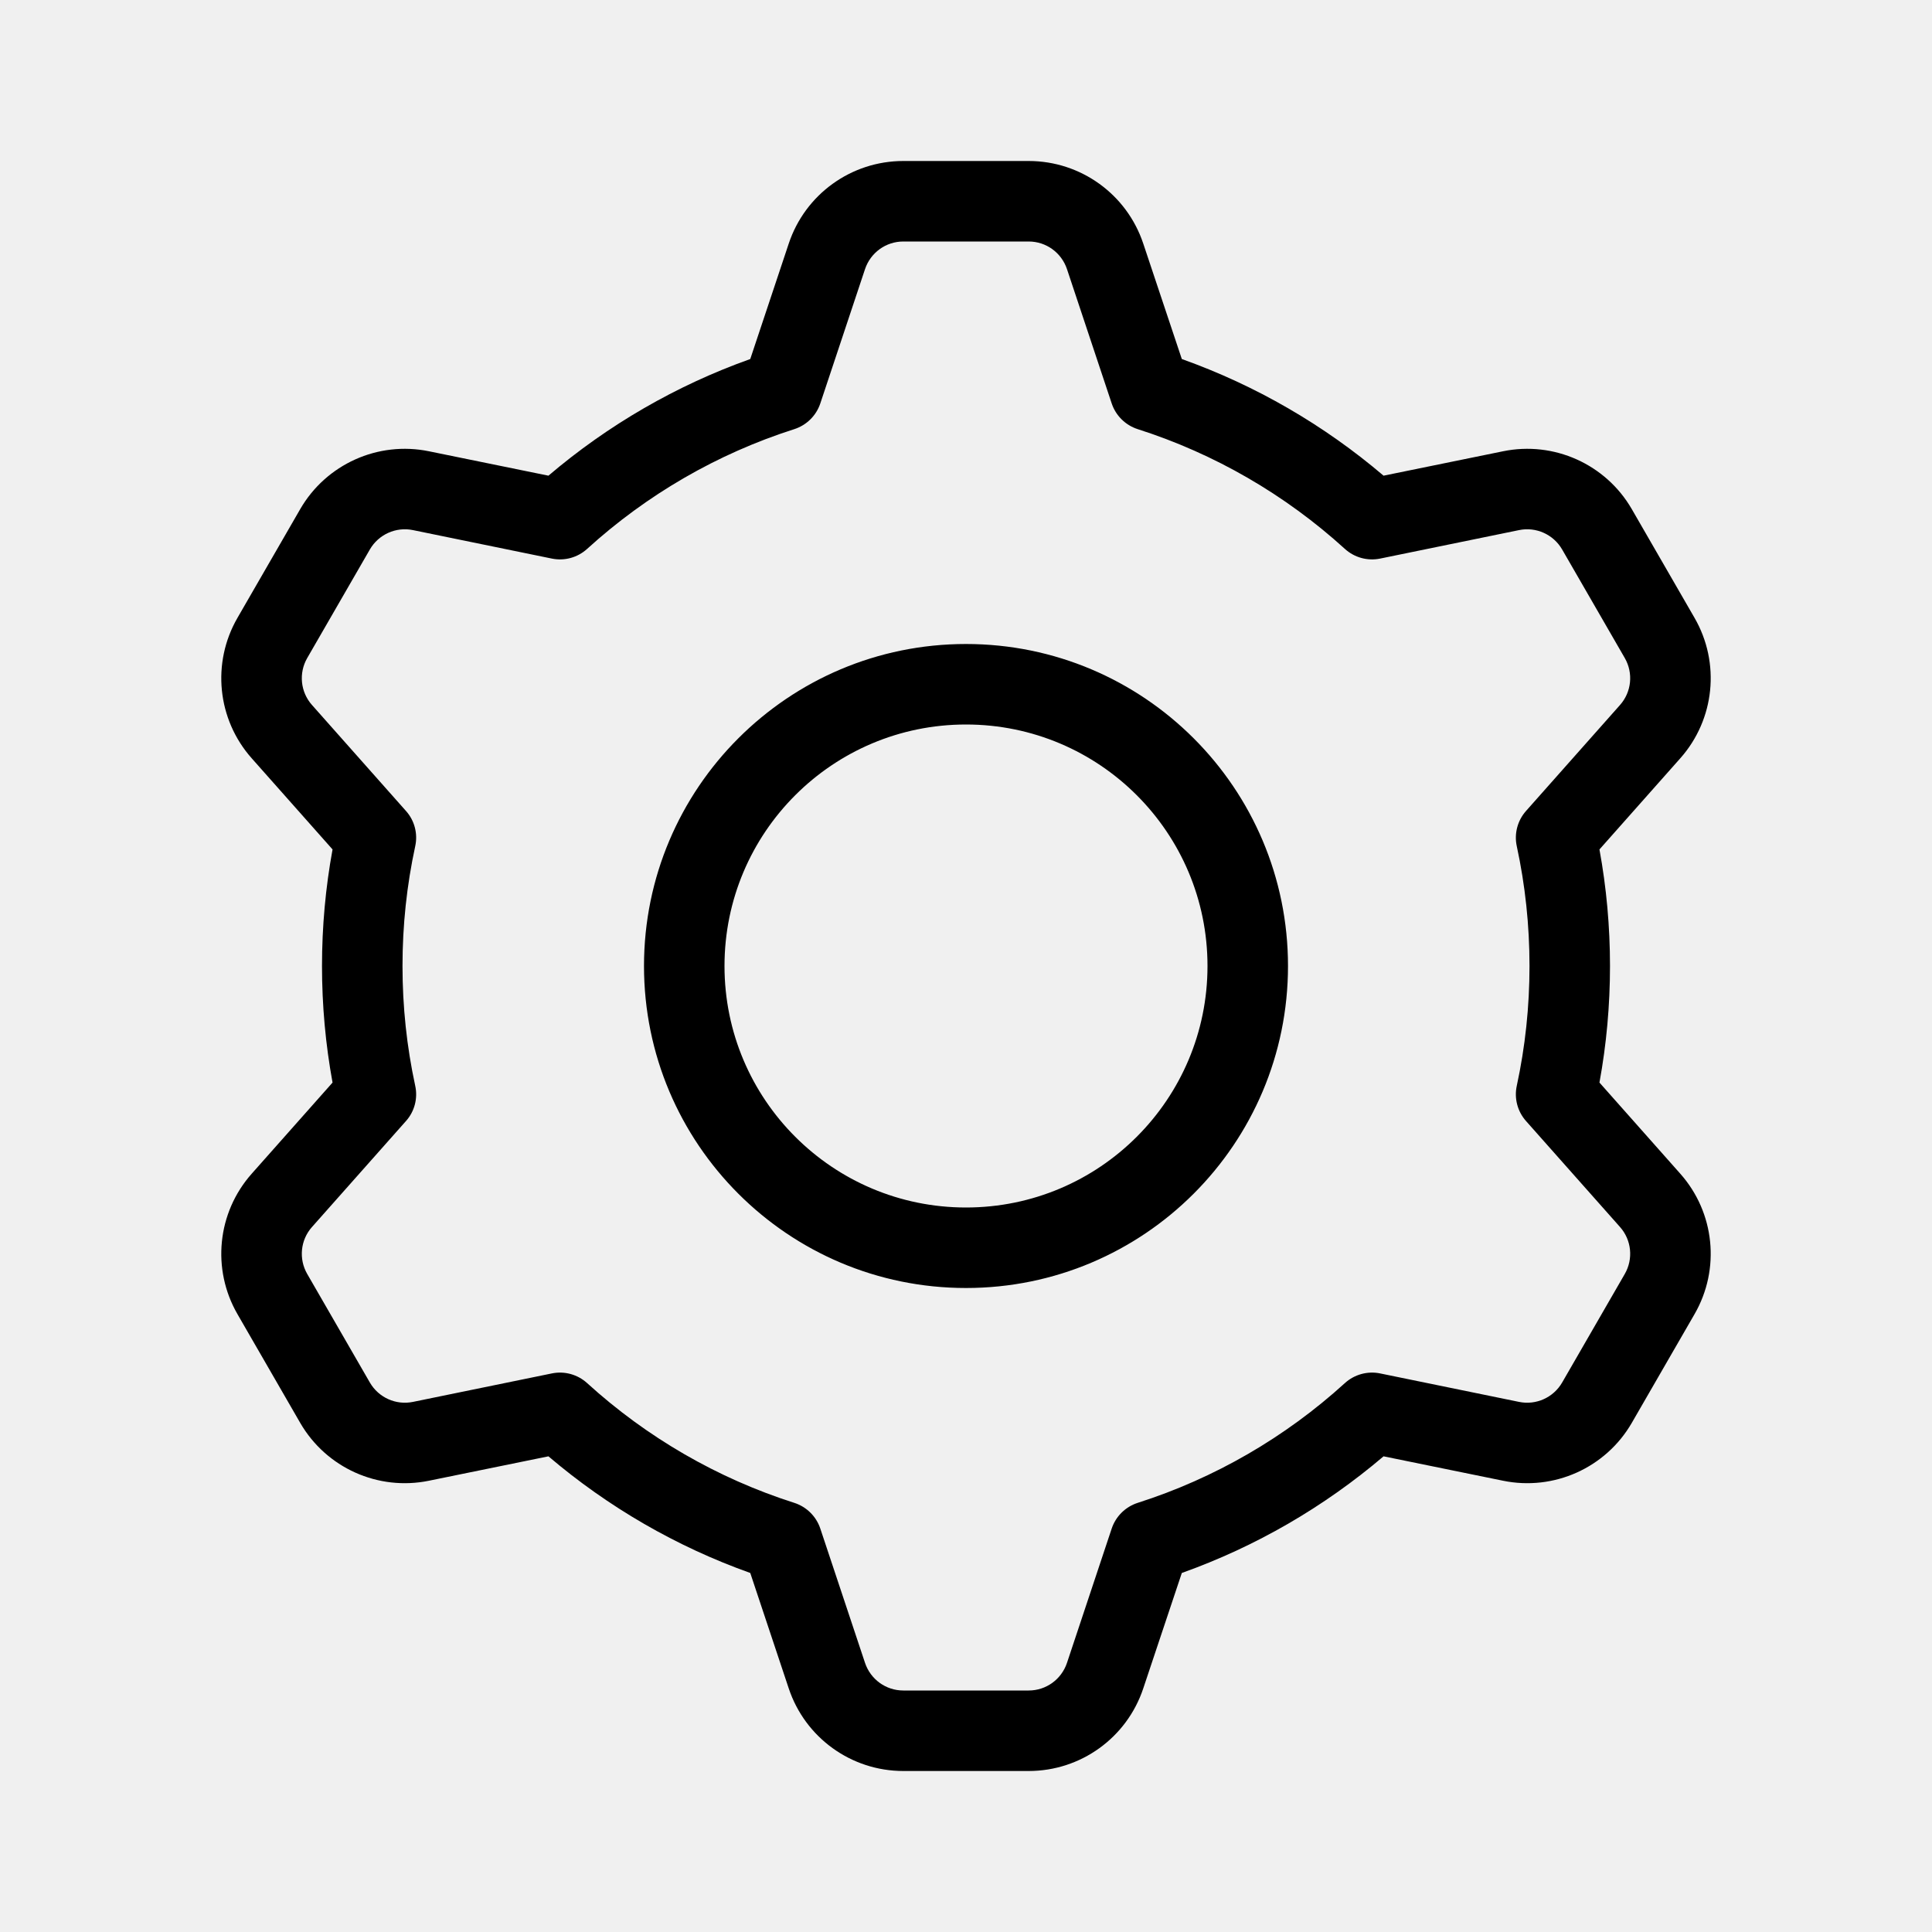
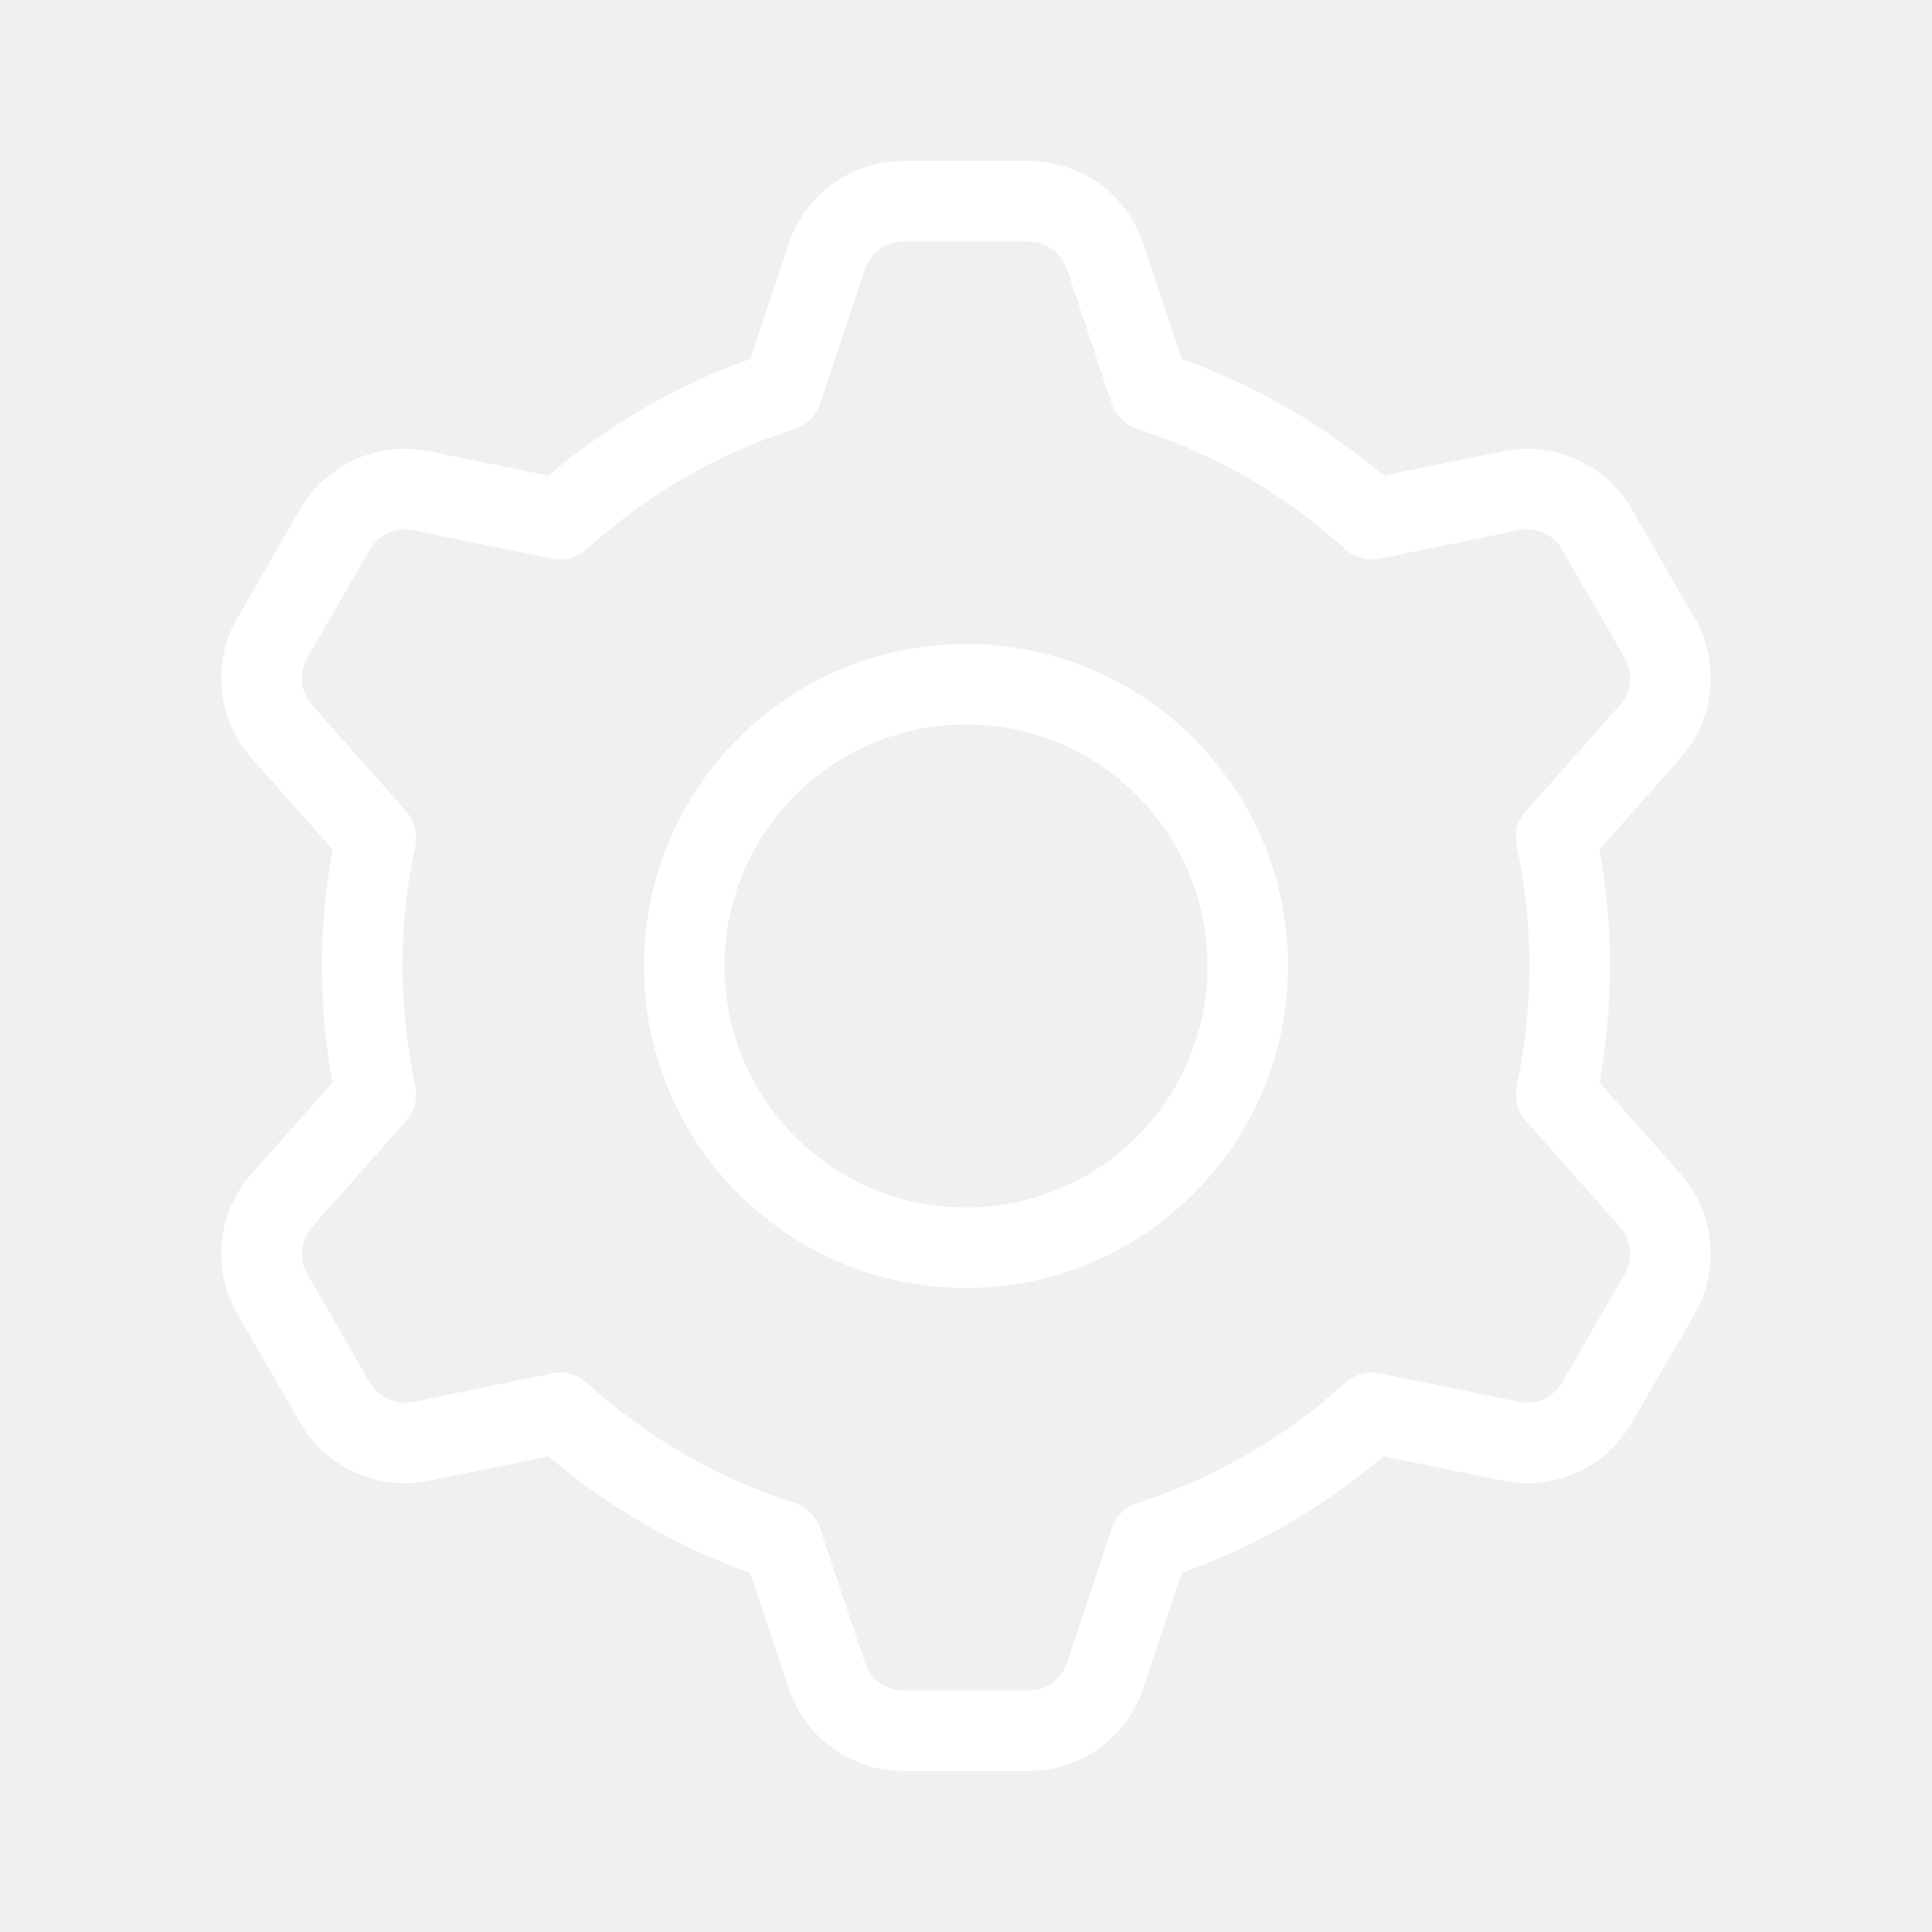
<svg xmlns="http://www.w3.org/2000/svg" width="24" height="24" viewBox="0 0 24 24" fill="none">
-   <path fill-rule="evenodd" clip-rule="evenodd" d="M18.671 5.606L17.187 5.909C16.447 5.279 15.598 4.787 14.681 4.46L14.202 3.026C13.998 2.413 13.425 2 12.779 2H11.221C10.575 2 10.002 2.413 9.798 3.026L9.32 4.46C8.402 4.787 7.553 5.279 6.813 5.909L5.329 5.606C4.697 5.476 4.052 5.766 3.729 6.325L2.95 7.675C2.627 8.234 2.698 8.937 3.127 9.42L4.131 10.552C4.044 11.027 4 11.511 4 12C4 12.489 4.044 12.973 4.131 13.448L3.127 14.58C2.698 15.063 2.627 15.766 2.95 16.325L3.729 17.675C4.052 18.234 4.697 18.524 5.329 18.394L6.813 18.091C7.553 18.721 8.402 19.213 9.32 19.54L9.798 20.974C10.002 21.587 10.575 22 11.221 22H12.779C13.425 22 13.998 21.587 14.202 20.974L14.681 19.54C15.598 19.213 16.447 18.721 17.187 18.091L18.671 18.394C19.303 18.524 19.948 18.234 20.271 17.675L21.05 16.325C21.373 15.766 21.302 15.063 20.873 14.58L19.869 13.448C19.956 12.973 20 12.489 20 12C20 11.511 19.956 11.027 19.869 10.552L20.873 9.42C21.302 8.937 21.373 8.234 21.05 7.675L20.271 6.325C19.948 5.766 19.303 5.476 18.671 5.606ZM13.81 5.012C13.861 5.164 13.981 5.282 14.133 5.331C15.088 5.636 15.966 6.145 16.707 6.819C16.825 6.926 16.987 6.971 17.144 6.939L18.871 6.585C19.082 6.542 19.297 6.639 19.405 6.825L20.184 8.175C20.291 8.361 20.268 8.596 20.125 8.757L18.956 10.075C18.851 10.194 18.808 10.356 18.842 10.512C18.947 10.997 19 11.495 19 12C19 12.505 18.947 13.003 18.842 13.488C18.808 13.644 18.851 13.806 18.956 13.925L20.125 15.243C20.268 15.404 20.291 15.639 20.184 15.825L19.405 17.175C19.297 17.361 19.082 17.458 18.871 17.415L17.144 17.061C16.987 17.029 16.825 17.074 16.707 17.181C15.966 17.855 15.088 18.364 14.133 18.669C13.981 18.718 13.861 18.836 13.81 18.988L13.254 20.658C13.185 20.862 12.995 21 12.779 21H11.221C11.005 21 10.815 20.862 10.746 20.658L10.19 18.988C10.139 18.836 10.019 18.718 9.867 18.669C8.911 18.364 8.034 17.855 7.293 17.181C7.175 17.074 7.013 17.029 6.856 17.061L5.129 17.415C4.918 17.458 4.703 17.361 4.595 17.175L3.816 15.825C3.709 15.639 3.732 15.404 3.875 15.243L5.044 13.925C5.15 13.806 5.192 13.644 5.158 13.488C5.053 13.003 5 12.505 5 12C5 11.495 5.053 10.997 5.158 10.512C5.192 10.356 5.15 10.194 5.044 10.075L3.875 8.757C3.732 8.596 3.709 8.361 3.816 8.175L4.595 6.825C4.703 6.639 4.918 6.542 5.129 6.585L6.856 6.939C7.013 6.971 7.175 6.926 7.293 6.819C8.034 6.145 8.911 5.636 9.867 5.331C10.019 5.282 10.139 5.164 10.19 5.012L10.746 3.342C10.815 3.138 11.005 3 11.221 3H12.779C12.995 3 13.185 3.138 13.254 3.342L13.81 5.012ZM12 16C9.791 16 8 14.209 8 12C8 9.791 9.791 8 12 8C14.209 8 16 9.791 16 12C16 14.209 14.209 16 12 16ZM15 12C15 13.657 13.657 15 12 15C10.343 15 9 13.657 9 12C9 10.343 10.343 9 12 9C13.657 9 15 10.343 15 12Z" fill="black" />
+   <path fill-rule="evenodd" clip-rule="evenodd" d="M18.671 5.606L17.187 5.909C16.447 5.279 15.598 4.787 14.68 4.46L14.202 3.026C13.998 2.413 13.425 2 12.779 2H11.221C10.575 2 10.002 2.413 9.798 3.026L9.319 4.46C8.402 4.787 7.553 5.279 6.813 5.909L5.329 5.606C4.696 5.476 4.052 5.766 3.729 6.325L2.95 7.675C2.627 8.234 2.698 8.937 3.127 9.42L4.131 10.552C4.044 11.027 4 11.511 4 12C4 12.489 4.044 12.973 4.131 13.448L3.127 14.58C2.698 15.063 2.627 15.766 2.95 16.325L3.729 17.675C4.052 18.234 4.696 18.524 5.329 18.394L6.813 18.091C7.553 18.721 8.402 19.213 9.319 19.54L9.798 20.974C10.002 21.587 10.575 22 11.221 22H12.779C13.425 22 13.998 21.587 14.202 20.974L14.68 19.54C15.598 19.213 16.447 18.721 17.187 18.091L18.671 18.394C19.303 18.524 19.948 18.234 20.27 17.675L21.05 16.325C21.373 15.766 21.301 15.063 20.873 14.58L19.869 13.448C19.956 12.973 20 12.489 20 12C20 11.511 19.956 11.027 19.869 10.552L20.873 9.42C21.301 8.937 21.373 8.234 21.05 7.675L20.27 6.325C19.948 5.766 19.303 5.476 18.671 5.606ZM13.81 5.012C13.861 5.164 13.98 5.282 14.133 5.331C15.088 5.636 15.966 6.145 16.707 6.819C16.825 6.926 16.987 6.971 17.144 6.939L18.871 6.585C19.082 6.542 19.297 6.639 19.404 6.825L20.184 8.175C20.291 8.361 20.268 8.596 20.125 8.757L18.956 10.075C18.85 10.194 18.808 10.356 18.841 10.512C18.947 10.997 19 11.495 19 12C19 12.505 18.947 13.003 18.841 13.488C18.808 13.644 18.85 13.806 18.956 13.925L20.125 15.243C20.268 15.404 20.291 15.639 20.184 15.825L19.404 17.175C19.297 17.361 19.082 17.458 18.871 17.415L17.144 17.061C16.987 17.029 16.825 17.074 16.707 17.181C15.966 17.855 15.088 18.364 14.133 18.669C13.98 18.718 13.861 18.836 13.81 18.988L13.254 20.658C13.185 20.862 12.994 21 12.779 21H11.221C11.005 21 10.814 20.862 10.746 20.658L10.189 18.988C10.139 18.836 10.019 18.718 9.867 18.669C8.911 18.364 8.034 17.855 7.293 17.181C7.175 17.074 7.012 17.029 6.856 17.061L5.129 17.415C4.918 17.458 4.703 17.361 4.595 17.175L3.816 15.825C3.708 15.639 3.732 15.404 3.875 15.243L5.044 13.925C5.149 13.806 5.192 13.644 5.158 13.488C5.053 13.003 5 12.505 5 12C5 11.495 5.053 10.997 5.158 10.512C5.192 10.356 5.149 10.194 5.044 10.075L3.875 8.757C3.732 8.596 3.708 8.361 3.816 8.175L4.595 6.825C4.703 6.639 4.918 6.542 5.129 6.585L6.856 6.939C7.012 6.971 7.175 6.926 7.293 6.819C8.034 6.145 8.911 5.636 9.867 5.331C10.019 5.282 10.139 5.164 10.189 5.012L10.746 3.342C10.814 3.138 11.005 3 11.221 3H12.779C12.994 3 13.185 3.138 13.254 3.342L13.81 5.012ZM12 16C9.791 16 8 14.209 8 12C8 9.791 9.791 8 12 8C14.209 8 16 9.791 16 12C16 14.209 14.209 16 12 16ZM15 12C15 13.657 13.657 15 12 15C10.343 15 9 13.657 9 12C9 10.343 10.343 9 12 9C13.657 9 15 10.343 15 12Z" fill="white" />
</svg>
